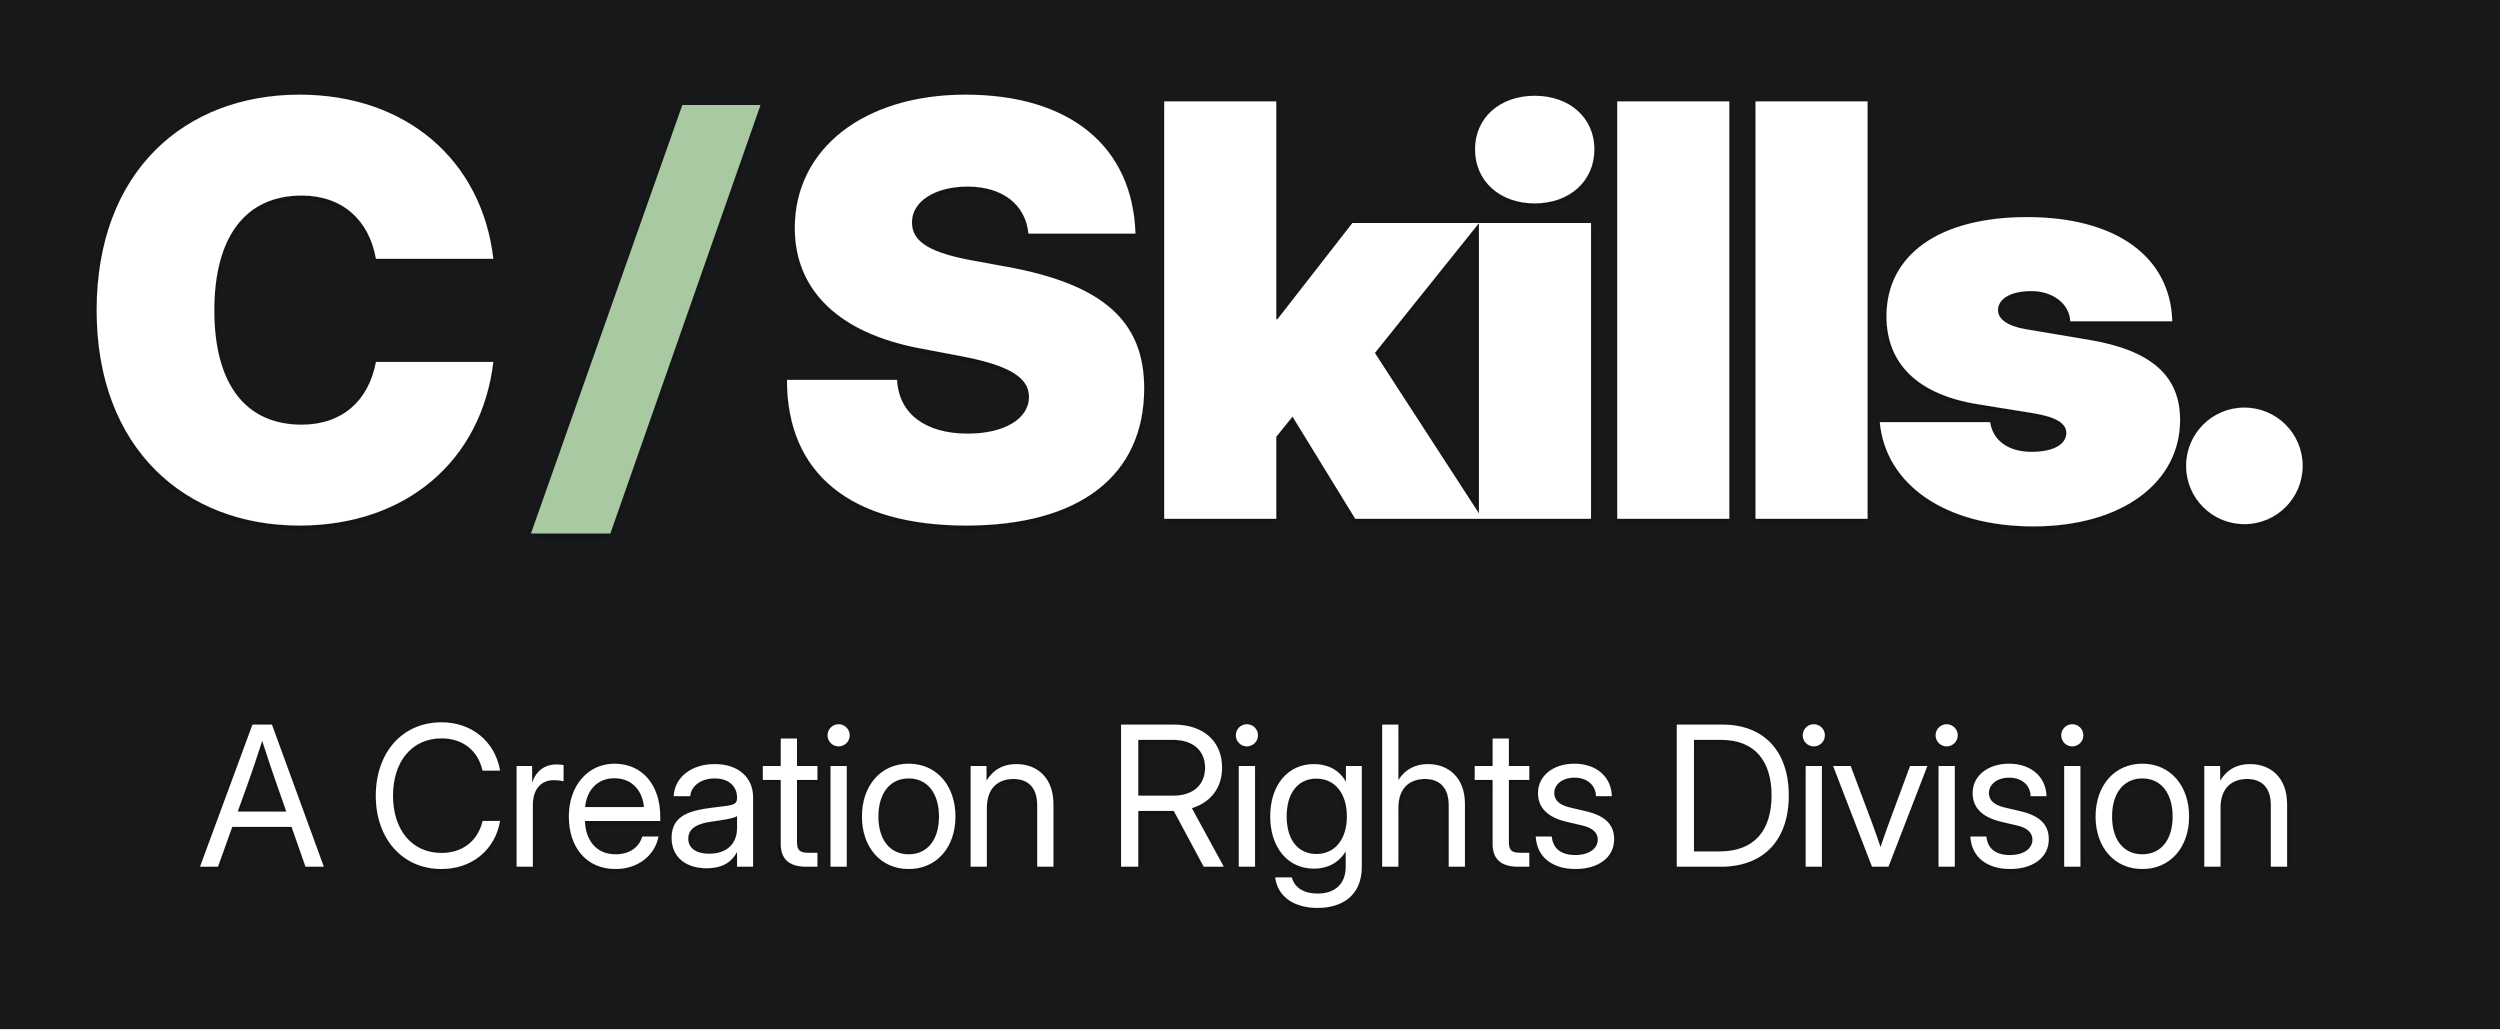
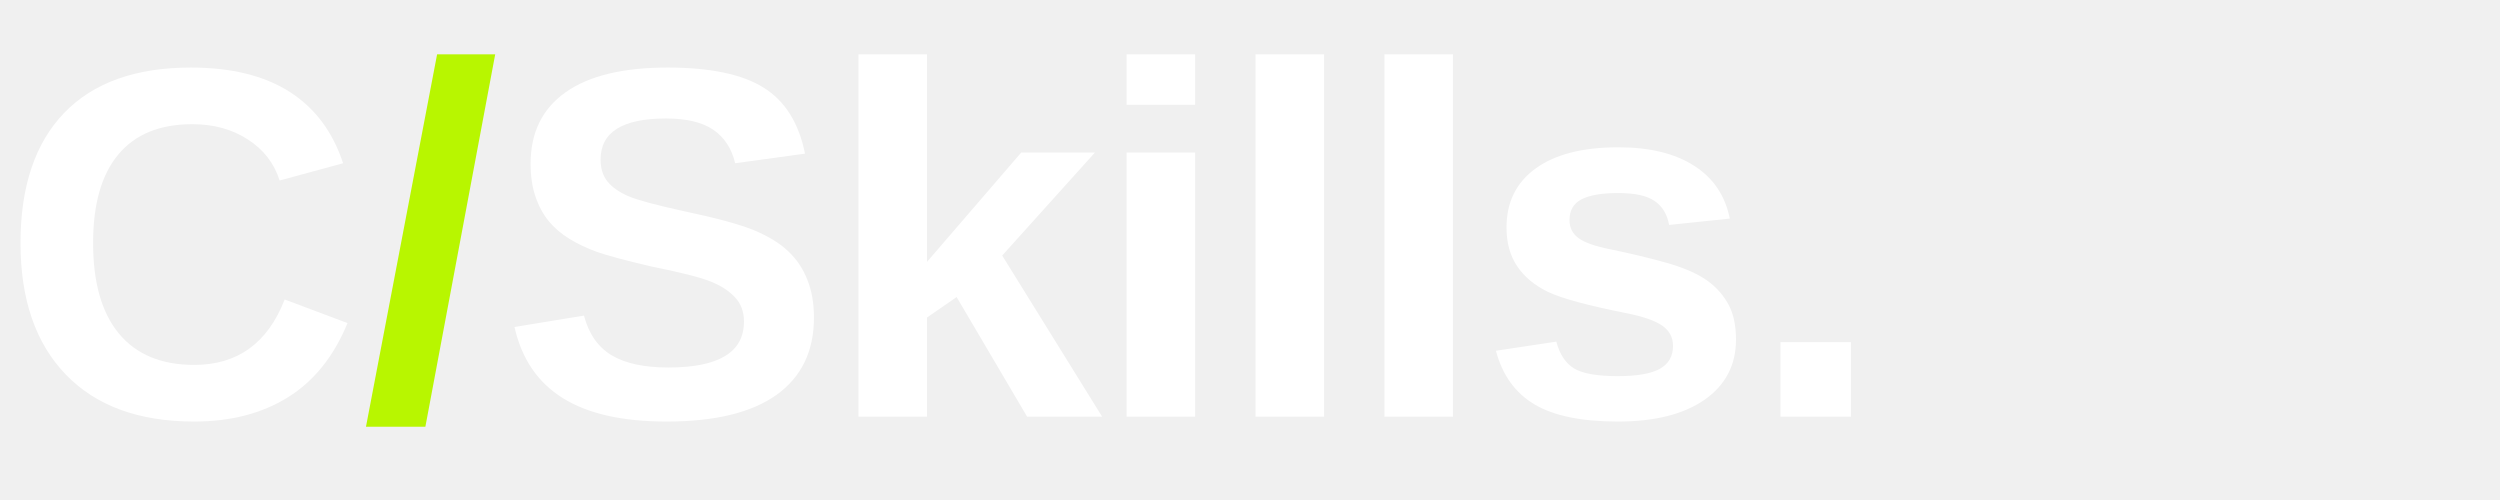
- <svg xmlns="http://www.w3.org/2000/svg" width="2048" height="843" viewBox="0 0 2048 843" role="img" aria-label="C/Skills. A Creation Rights Division logo">
-   <rect width="2048" height="843" fill="#171819" />
-   <g filter="url(#softDepth)">
-     <text x="70" y="425" fill="#FFFFFF" style="font-family:'Inter Display','Inter',Arial,sans-serif; font-weight:900; font-size:470px; letter-spacing:-12px;">C</text>
-     <path fill="#A9C9A3" d="M559 86 L623 86 L500 437 L435 437 Z" />
-     <text x="630" y="425" fill="#FFFFFF" style="font-family:'Inter Display','Inter',Arial,sans-serif; font-weight:900; font-size:470px; letter-spacing:-18px;">Skills.</text>
-     <text x="162.3" y="710" fill="#FFFFFF" style="font-family:'Inter Display','Inter',Arial,sans-serif; font-weight:400; font-size:160px; letter-spacing:-3px;">A Creation Rights Division</text>
-   </g>
-   <defs>
-     <filter id="softDepth" x="-5%" y="-5%" width="110%" height="115%">
-       <feDropShadow dx="0" dy="2" stdDeviation="2.4" flood-color="#000000" flood-opacity="0.28" />
-     </filter>
-   </defs>
+ <svg xmlns="http://www.w3.org/2000/svg" viewBox="0 0 240 48" role="img" aria-label="C/Skills.">
+   <text y="40" fill="#FFFFFF" style="font-family:'Hanken Grotesk','Helvetica Neue',Arial,sans-serif; font-weight:700; font-size:48px; letter-spacing:-0.02em;">C<tspan fill="#B8F600">/</tspan>Skills.</text>
</svg>
